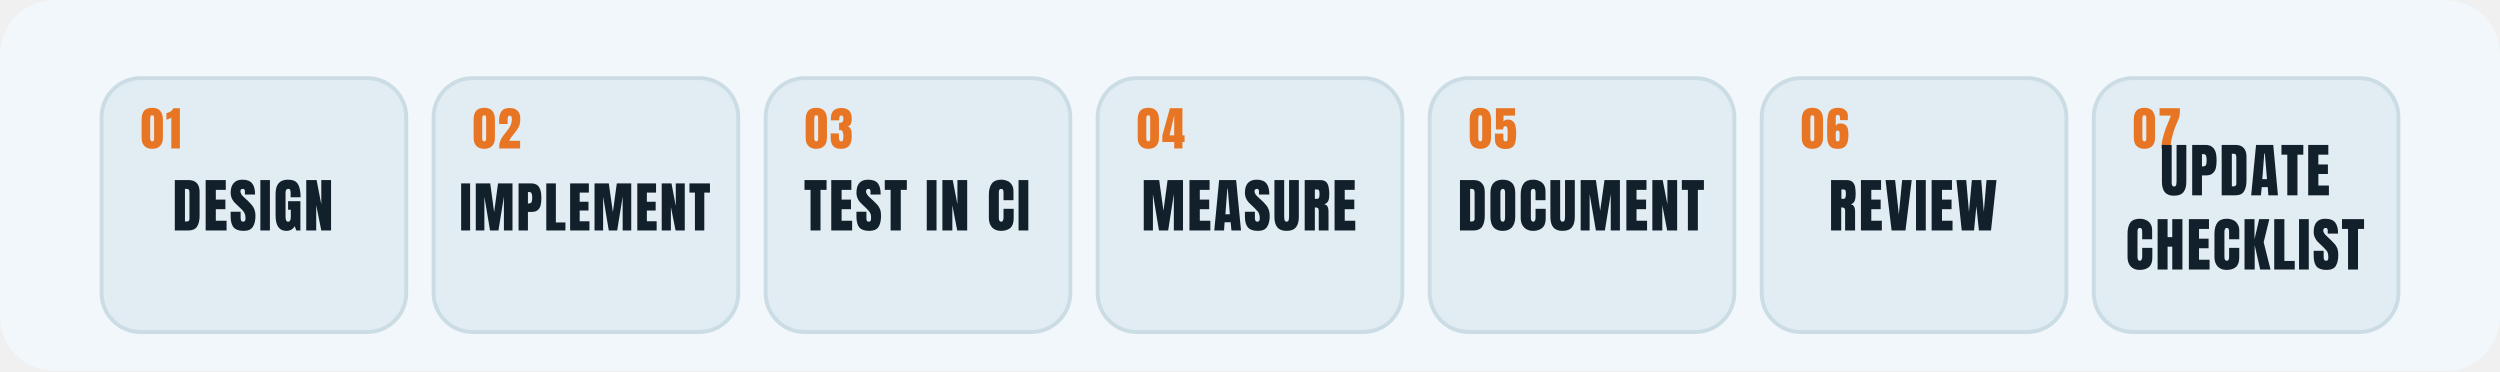
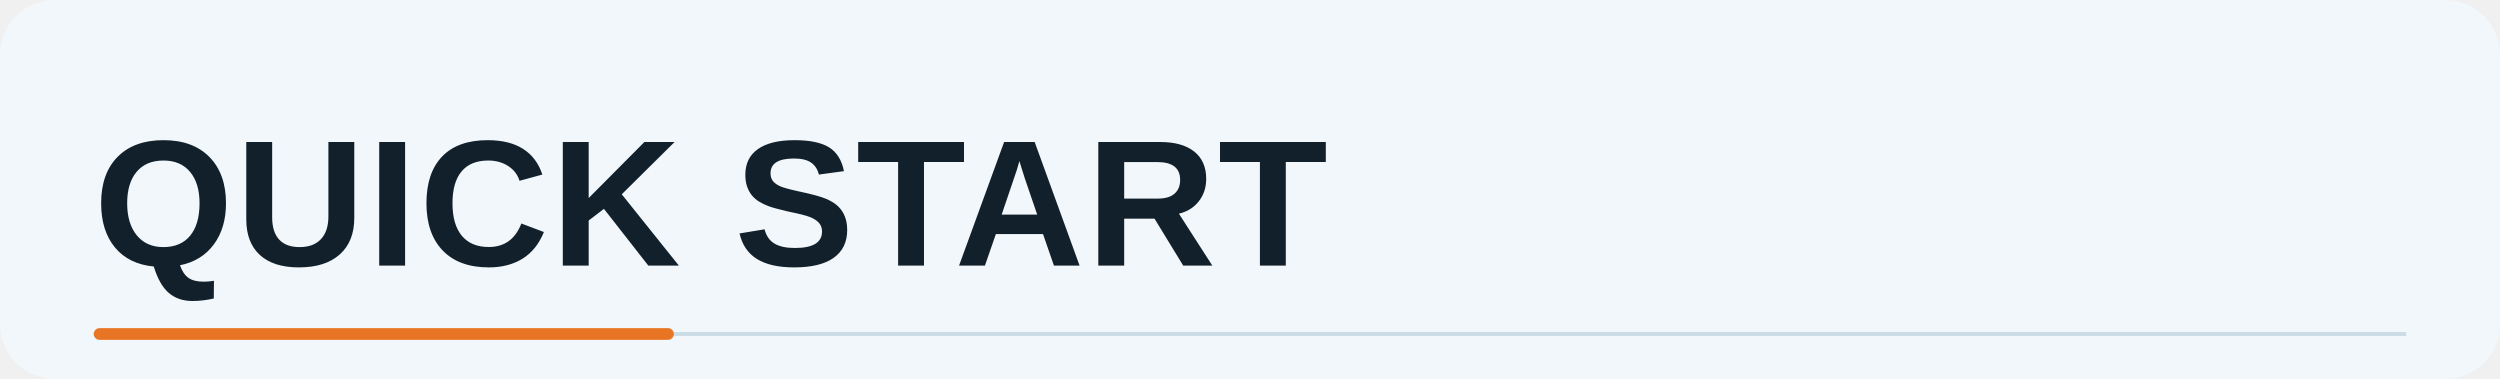
- <svg xmlns="http://www.w3.org/2000/svg" viewBox="0 0 1280 190" width="1280" height="190">
-   <style>.pf{opacity:0;animation:pf 8.4s infinite}@keyframes pf{0%,100%{opacity:0}4%,12%{opacity:1}18%{opacity:0}}@media (prefers-reduced-motion:reduce){*{animation:none!important}}</style>
-   <rect width="1280" height="190" rx="28" fill="#f1f7fa" />
-   <rect x="52" y="40" width="156" height="130" rx="20" fill="#e1edf2" stroke="#cbdce4" stroke-width="2" />
-   <path fill="#e87524" d="M77.9 76.2Q75.3 76.2 73.9 74.7Q72.5 73.3 72.5 70.5V61.2Q72.5 58.3 73.8 56.7Q75.2 55.2 77.9 55.2Q80.7 55.2 82 56.7Q83.4 58.3 83.4 61.2V70.5Q83.4 73.3 82 74.7Q80.6 76.2 77.9 76.2ZM77.9 72.4Q78.4 72.4 78.7 72Q78.9 71.5 78.9 71V60.8Q78.9 60.1 78.8 59.5Q78.6 59 77.9 59Q77.2 59 77.1 59.5Q76.9 60.1 76.9 60.8V71Q76.9 71.5 77.2 72Q77.5 72.4 77.9 72.4ZM87.7 76V60.1Q87.3 60.6 86.5 60.9Q85.8 61.2 85.2 61.2V57.9Q85.8 57.8 86.5 57.5Q87.2 57.2 87.8 56.7Q88.4 56.1 88.8 55.4H92.1V76Z" />
-   <path fill="#12202b" d="M89.5 118V92.2H96.6Q99.4 92.2 100.8 93.8Q102.2 95.3 102.2 98.3V110.4Q102.2 114 100.9 116Q99.6 118 96.4 118ZM94.7 113.4H95.6Q97 113.4 97 112.1V98.8Q97 97.5 96.7 97.1Q96.3 96.7 95.3 96.7H94.7ZM105.3 118V92.2H115.6V97.2H110.5V102.2H115.4V107.1H110.5V113H116V118ZM124.8 118.2Q121.2 118.2 119.7 116.5Q118.1 114.7 118.1 110.9V108.4H123.2V111.6Q123.2 112.5 123.5 113Q123.8 113.5 124.4 113.5Q125.1 113.5 125.4 113.1Q125.7 112.7 125.7 111.7Q125.7 110.5 125.4 109.7Q125.2 108.9 124.6 108.2Q124.1 107.5 123 106.5L120.7 104.3Q118.1 101.9 118.1 98.7Q118.1 95.4 119.7 93.7Q121.2 92 124.1 92Q127.6 92 129.1 93.9Q130.6 95.8 130.6 99.6H125.4V97.8Q125.4 97.3 125.1 97Q124.8 96.7 124.2 96.7Q123.6 96.7 123.3 97.1Q123.1 97.4 123.1 98Q123.1 98.5 123.4 99.1Q123.6 99.8 124.5 100.6L127.5 103.4Q128.4 104.3 129.1 105.2Q129.9 106.2 130.3 107.4Q130.8 108.7 130.8 110.5Q130.8 114.1 129.4 116.2Q128.1 118.2 124.8 118.2ZM133.3 118V92.2H138.2V118ZM146.6 118.2Q141.1 118.2 141.1 110.3V99.2Q141.1 92 147.4 92Q150 92 151.4 93Q152.8 94.1 153.3 96.1Q153.9 98.1 153.9 101H148.8V98.7Q148.8 97.9 148.6 97.3Q148.4 96.7 147.6 96.7Q146.8 96.7 146.5 97.3Q146.2 97.9 146.2 98.6V111.1Q146.2 112.2 146.5 112.8Q146.7 113.5 147.5 113.5Q148.3 113.5 148.6 112.8Q148.9 112.2 148.9 111.1V107.4H147.5V103H153.8V118H151.7L150.9 115.8Q149.5 118.2 146.6 118.2ZM156.8 118V92.2H162.1L164.5 104.6V92.2H169.5V118H164.5L161.9 105.1V118Z" />
-   <rect x="222" y="40" width="156" height="130" rx="20" fill="#e1edf2" stroke="#cbdce4" stroke-width="2" />
-   <path fill="#e87524" d="M247.9 76.2Q245.3 76.2 243.9 74.7Q242.5 73.3 242.5 70.5V61.2Q242.5 58.3 243.8 56.7Q245.2 55.2 247.9 55.2Q250.7 55.2 252 56.7Q253.4 58.3 253.4 61.2V70.5Q253.4 73.3 252 74.7Q250.6 76.2 247.9 76.2ZM247.9 72.4Q248.4 72.4 248.7 72Q248.9 71.5 248.9 71V60.8Q248.9 60.1 248.8 59.5Q248.6 59 247.9 59Q247.2 59 247.1 59.5Q246.9 60.1 246.9 60.8V71Q246.9 71.5 247.2 72Q247.5 72.4 247.9 72.4ZM255.6 76V75Q255.6 73.5 256.1 72.3Q256.5 71 257.3 70Q258 68.9 258.9 67.9Q259.7 66.9 260.4 65.9Q261.1 64.9 261.6 63.7Q262.1 62.4 262.1 60.9Q262.1 60.2 261.8 59.7Q261.6 59.2 261 59.2Q259.9 59.2 259.9 61V63.5H255.6Q255.6 63.2 255.6 62.9Q255.5 62.6 255.5 62.3Q255.5 60 256 58.5Q256.5 56.9 257.7 56.1Q258.9 55.3 261 55.3Q263.6 55.3 265 56.7Q266.4 58.2 266.4 60.8Q266.4 62.7 266 64Q265.5 65.4 264.7 66.5Q263.9 67.6 263 68.7Q262.4 69.5 261.7 70.4Q261.1 71.2 260.7 72.1H266.3V76Z" />
-   <path fill="#12202b" d="M236.1 118V93.9H240.7V118ZM243.6 118V93.9H251L253 108.6L255 93.9H262.4V118H258V100.7L255.2 118H250.9L248 100.7V118ZM265.5 118V93.9H271.9Q273.9 93.9 275.1 94.8Q276.2 95.7 276.7 97.4Q277.2 99 277.2 101.3Q277.2 103.5 276.8 105.1Q276.4 106.7 275.3 107.6Q274.2 108.5 272.2 108.5H270.3V118ZM270.3 104.2H270.5Q271.9 104.2 272.2 103.4Q272.5 102.6 272.5 101.2Q272.5 99.8 272.2 99.1Q271.9 98.3 270.8 98.3H270.3ZM279.7 118V93.9H284.6V113.9H289.5V118ZM291.9 118V93.9H301.5V98.6H296.8V103.3H301.3V107.8H296.8V113.3H301.8V118ZM304.4 118V93.9H311.7L313.8 108.6L315.8 93.9H323.2V118H318.8V100.7L316 118H311.7L308.8 100.7V118ZM326.3 118V93.9H335.9V98.6H331.2V103.3H335.7V107.8H331.2V113.3H336.2V118ZM338.8 118V93.9H343.8L346 105.5V93.9H350.6V118H345.9L343.5 106V118ZM355.8 118V98.6H353V93.9H363.5V98.6H360.6V118Z" />
-   <rect x="392" y="40" width="156" height="130" rx="20" fill="#e1edf2" stroke="#cbdce4" stroke-width="2" />
-   <path fill="#e87524" d="M417.9 76.2Q415.3 76.2 413.9 74.7Q412.5 73.3 412.5 70.5V61.2Q412.5 58.3 413.8 56.7Q415.2 55.2 417.9 55.2Q420.7 55.2 422 56.7Q423.4 58.3 423.4 61.2V70.5Q423.4 73.3 422 74.7Q420.6 76.2 417.9 76.2ZM417.9 72.4Q418.4 72.4 418.7 72Q418.9 71.5 418.9 71V60.8Q418.9 60.1 418.8 59.5Q418.6 59 417.9 59Q417.2 59 417.1 59.5Q416.9 60.1 416.9 60.8V71Q416.9 71.5 417.2 72Q417.5 72.4 417.9 72.4ZM430.5 76.2Q427.8 76.2 426.6 74.8Q425.3 73.4 425.3 70.4V68.3H429.5V70.5Q429.5 71.3 429.8 71.8Q430 72.4 430.7 72.4Q431.4 72.4 431.6 71.8Q431.8 71.2 431.8 69.8V69.3Q431.8 68.2 431.4 67.4Q431.1 66.6 430 66.6Q429.9 66.6 429.8 66.6Q429.7 66.6 429.6 66.6V62.9Q430.7 62.9 431.3 62.5Q431.8 62 431.8 60.9Q431.8 59.1 430.8 59.1Q430.2 59.1 429.9 59.6Q429.7 60.1 429.7 60.9V61.6H425.4Q425.4 61.4 425.4 61.2Q425.4 61 425.4 60.8Q425.4 58 426.7 56.7Q428.1 55.3 430.8 55.3Q436.1 55.3 436.1 60.8Q436.1 62.3 435.7 63.3Q435.3 64.3 434.1 64.7Q435 65.1 435.4 65.8Q435.9 66.5 436 67.4Q436.1 68.4 436.1 69.8Q436.1 72.9 434.8 74.6Q433.5 76.2 430.5 76.2Z" />
-   <path fill="#12202b" d="M415 118V97.2H411.9V92.2H423.2V97.2H420.1V118ZM425.6 118V92.2H435.9V97.2H430.9V102.2H435.7V107.1H430.9V113H436.3V118ZM445.1 118.2Q441.6 118.2 440 116.5Q438.5 114.7 438.5 110.9V108.4H443.6V111.6Q443.6 112.5 443.8 113Q444.1 113.5 444.8 113.5Q445.5 113.5 445.7 113.1Q446 112.7 446 111.7Q446 110.5 445.8 109.7Q445.5 108.9 445 108.2Q444.4 107.5 443.4 106.5L441.1 104.3Q438.5 101.9 438.5 98.7Q438.5 95.4 440 93.7Q441.5 92 444.4 92Q448 92 449.5 93.9Q450.9 95.8 450.9 99.6H445.7V97.8Q445.7 97.3 445.4 97Q445.1 96.7 444.6 96.7Q444 96.7 443.7 97.1Q443.4 97.4 443.4 98Q443.4 98.5 443.7 99.1Q444 99.8 444.8 100.6L447.8 103.4Q448.7 104.3 449.5 105.2Q450.2 106.2 450.7 107.4Q451.1 108.7 451.1 110.5Q451.1 114.1 449.8 116.2Q448.4 118.2 445.1 118.2ZM456 118V97.2H453V92.2H464.3V97.2H461.2V118ZM474.5 118V92.2H479.5V118ZM482.5 118V92.2H487.8L490.2 104.6V92.2H495.2V118H490.1L487.6 105.1V118ZM512.5 118.2Q509.7 118.2 508 116.5Q506.3 114.7 506.3 111.6V99.7Q506.3 96 507.8 94Q509.3 92 512.6 92Q514.4 92 515.9 92.7Q517.3 93.3 518.1 94.7Q518.9 96 518.9 98V102.5H513.8V98.7Q513.8 97.5 513.5 97.1Q513.2 96.7 512.6 96.7Q511.9 96.7 511.6 97.3Q511.4 97.8 511.4 98.6V111.5Q511.4 112.6 511.7 113Q512 113.5 512.6 113.5Q513.3 113.5 513.5 112.9Q513.8 112.4 513.8 111.5V106.9H519V111.8Q519 115.2 517.3 116.7Q515.6 118.2 512.5 118.2ZM521.5 118V92.2H526.5V118Z" />
-   <rect x="562" y="40" width="156" height="130" rx="20" fill="#e1edf2" stroke="#cbdce4" stroke-width="2" />
-   <path fill="#e87524" d="M587.9 76.2Q585.3 76.2 583.9 74.7Q582.5 73.3 582.5 70.5V61.2Q582.5 58.3 583.8 56.7Q585.2 55.2 587.9 55.2Q590.7 55.2 592 56.7Q593.4 58.3 593.4 61.2V70.5Q593.4 73.3 592 74.7Q590.6 76.2 587.9 76.2ZM587.9 72.4Q588.4 72.4 588.7 72Q588.9 71.5 588.9 71V60.8Q588.9 60.1 588.8 59.5Q588.6 59 587.9 59Q587.2 59 587.1 59.5Q586.9 60.1 586.9 60.8V71Q586.9 71.5 587.2 72Q587.5 72.4 587.9 72.4ZM601.2 76V72.7H595.1V69.5L599 55.4H605.4V69.3H606.5V72.7H605.4V76ZM598.8 69.3H601.2V58.9Z" />
-   <path fill="#12202b" d="M585.6 118V92.2H593.5L595.7 107.9L597.8 92.2H605.7V118H601V99.4L598.1 118H593.4L590.3 99.4V118ZM609 118V92.2H619.3V97.2H614.3V102.2H619.1V107.1H614.3V113H619.7V118ZM621.7 118 624.2 92.2H632.9L635.4 118H630.5L630.1 113.8H627L626.7 118ZM627.4 109.7H629.7L628.6 96.6H628.4ZM644.1 118.2Q640.5 118.2 639 116.5Q637.4 114.7 637.4 110.9V108.4H642.5V111.6Q642.5 112.5 642.8 113Q643.1 113.5 643.7 113.5Q644.4 113.5 644.7 113.1Q645 112.7 645 111.7Q645 110.5 644.7 109.7Q644.5 108.9 643.9 108.2Q643.3 107.5 642.3 106.5L640 104.3Q637.4 101.9 637.4 98.7Q637.4 95.4 638.9 93.7Q640.5 92 643.4 92Q646.9 92 648.4 93.9Q649.9 95.8 649.9 99.6H644.6V97.8Q644.6 97.3 644.3 97Q644 96.7 643.5 96.7Q642.9 96.7 642.6 97.1Q642.3 97.4 642.3 98Q642.3 98.5 642.6 99.1Q642.9 99.8 643.8 100.6L646.8 103.4Q647.7 104.3 648.4 105.2Q649.2 106.2 649.6 107.4Q650.1 108.7 650.1 110.5Q650.1 114.1 648.7 116.2Q647.4 118.2 644.1 118.2ZM658.7 118.2Q655.5 118.2 654 116.4Q652.5 114.6 652.5 111.1V92.2H657.5V110.9Q657.5 111.5 657.6 112.1Q657.6 112.7 657.9 113.1Q658.2 113.5 658.7 113.5Q659.3 113.5 659.6 113.1Q659.9 112.7 659.9 112.1Q660 111.5 660 110.9V92.2H665V111.1Q665 114.6 663.5 116.4Q662 118.2 658.7 118.2ZM668 118V92.2H675.9Q677.9 92.2 678.9 93.1Q679.9 94 680.2 95.6Q680.6 97.3 680.6 99.4Q680.6 101.5 680.1 102.8Q679.5 104.1 678 104.6Q679.3 104.8 679.7 105.8Q680.2 106.7 680.2 108.2V118H675.2V107.9Q675.2 106.8 674.7 106.5Q674.2 106.2 673.2 106.2V118ZM673.2 101.8H674.5Q675.6 101.8 675.6 99.4Q675.6 97.9 675.3 97.5Q675.1 97 674.4 97H673.2ZM683.3 118V92.2H693.6V97.2H688.5V102.2H693.4V107.1H688.5V113H693.9V118Z" />
-   <rect x="732" y="40" width="156" height="130" rx="20" fill="#e1edf2" stroke="#cbdce4" stroke-width="2" />
-   <path fill="#e87524" d="M757.9 76.2Q755.3 76.2 753.9 74.7Q752.5 73.3 752.5 70.5V61.2Q752.5 58.3 753.8 56.7Q755.2 55.2 757.9 55.2Q760.7 55.2 762 56.7Q763.4 58.3 763.4 61.2V70.5Q763.4 73.3 762 74.7Q760.6 76.2 757.9 76.2ZM757.9 72.4Q758.4 72.4 758.7 72Q758.9 71.5 758.9 71V60.8Q758.9 60.1 758.8 59.5Q758.6 59 757.9 59Q757.2 59 757.1 59.5Q756.9 60.1 756.9 60.8V71Q756.9 71.5 757.2 72Q757.5 72.4 757.9 72.4ZM770.8 76.3Q768.4 76.3 766.9 75.1Q765.4 73.9 765.4 71.5V68.4H769.7V70.2Q769.7 70.8 769.8 71.3Q769.8 71.8 770.1 72.1Q770.3 72.4 770.8 72.4Q771.5 72.4 771.7 72Q771.9 71.5 771.9 70.8V66.8Q771.9 66.3 771.8 65.8Q771.8 65.3 771.5 65Q771.3 64.6 770.8 64.6Q769.6 64.6 769.6 66.3H765.9V55.4H775.7V59.2H769.8V62.1Q770.1 61.8 770.6 61.5Q771.1 61.2 771.8 61.2Q773.2 61.2 774.1 61.7Q775 62.3 775.5 63.2Q775.9 64.2 776.1 65.5Q776.3 66.7 776.3 68.2Q776.3 70 776.1 71.5Q775.9 73 775.4 74.1Q774.8 75.2 773.7 75.7Q772.6 76.3 770.8 76.3Z" />
-   <path fill="#12202b" d="M747.5 118V92.2H754.6Q757.3 92.2 758.7 93.8Q760.2 95.3 760.2 98.3V110.4Q760.2 114 758.9 116Q757.6 118 754.4 118ZM752.7 113.4H753.5Q755 113.4 755 112.1V98.8Q755 97.5 754.6 97.1Q754.3 96.7 753.2 96.7H752.7ZM769.4 118.2Q766.3 118.2 764.7 116.4Q763.1 114.5 763.1 111V98.7Q763.1 95.4 764.7 93.7Q766.3 92 769.4 92Q772.5 92 774.2 93.7Q775.8 95.4 775.8 98.7V111Q775.8 114.5 774.1 116.4Q772.5 118.2 769.4 118.2ZM769.5 113.5Q770.6 113.5 770.6 111.2V98.6Q770.6 96.7 769.5 96.7Q768.2 96.7 768.2 98.7V111.2Q768.2 112.4 768.5 113Q768.8 113.5 769.5 113.5ZM784.9 118.2Q782.1 118.2 780.4 116.5Q778.6 114.7 778.6 111.6V99.7Q778.6 96 780.1 94Q781.6 92 785 92Q786.8 92 788.2 92.7Q789.7 93.3 790.5 94.7Q791.3 96 791.3 98V102.5H786.2V98.7Q786.2 97.5 785.9 97.1Q785.6 96.7 785 96.7Q784.3 96.7 784 97.3Q783.8 97.8 783.8 98.6V111.5Q783.8 112.6 784.1 113Q784.4 113.5 785 113.5Q785.6 113.5 785.9 112.9Q786.2 112.4 786.2 111.5V106.9H791.4V111.8Q791.4 115.2 789.6 116.7Q787.9 118.2 784.9 118.2ZM800 118.2Q796.8 118.2 795.3 116.4Q793.8 114.6 793.8 111.1V92.2H798.8V110.9Q798.8 111.5 798.8 112.1Q798.9 112.7 799.2 113.1Q799.4 113.5 800 113.5Q800.6 113.5 800.9 113.1Q801.2 112.7 801.2 112.1Q801.3 111.5 801.3 110.9V92.2H806.3V111.1Q806.3 114.6 804.8 116.4Q803.3 118.2 800 118.2ZM809.3 118V92.2H817.1L819.3 107.9L821.5 92.2H829.4V118H824.7V99.4L821.7 118H817.1L813.9 99.4V118ZM832.7 118V92.2H843V97.2H837.9V102.2H842.8V107.1H837.9V113H843.3V118ZM846 118V92.2H851.3L853.7 104.6V92.2H858.7V118H853.6L851.1 105.1V118ZM864.2 118V97.2H861.1V92.2H872.4V97.2H869.3V118Z" />
-   <rect x="902" y="40" width="156" height="130" rx="20" fill="#e1edf2" stroke="#cbdce4" stroke-width="2" />
-   <path fill="#e87524" d="M927.9 76.2Q925.3 76.2 923.9 74.7Q922.5 73.3 922.5 70.5V61.2Q922.5 58.3 923.8 56.7Q925.2 55.2 927.9 55.2Q930.7 55.2 932 56.7Q933.4 58.3 933.4 61.2V70.5Q933.4 73.3 932 74.7Q930.6 76.2 927.9 76.2ZM927.9 72.4Q928.4 72.4 928.7 72Q928.9 71.5 928.9 71V60.8Q928.9 60.1 928.8 59.5Q928.6 59 927.9 59Q927.2 59 927.1 59.5Q926.9 60.1 926.9 60.8V71Q926.9 71.5 927.2 72Q927.5 72.4 927.9 72.4ZM941.1 76.2Q938.9 76.2 937.7 75.5Q936.5 74.7 936 73.2Q935.5 71.8 935.5 69.6V64Q935.5 61.8 935.7 60.2Q935.9 58.6 936.4 57.4Q937 56.3 938.1 55.8Q939.3 55.2 941.2 55.2Q942.5 55.2 943.6 55.6Q944.7 56.1 945.4 57Q946.1 57.9 946.1 59.2V61.5H942.1V61Q942.1 60.5 942.1 60Q942 59.5 941.8 59.1Q941.6 58.8 941.1 58.8Q940.4 58.8 940.1 59.2Q939.9 59.6 939.9 60.3V64.4Q940.2 63.9 940.8 63.5Q941.3 63.2 942.2 63.2Q943.9 63.2 944.8 63.9Q945.7 64.6 946.1 65.9Q946.4 67.3 946.4 69.3Q946.4 71.4 945.9 72.9Q945.4 74.5 944.3 75.3Q943.1 76.2 941.1 76.2ZM940.9 72.4Q941.6 72.4 941.8 71.8Q941.9 71.2 941.9 70.2V68.5Q941.9 66.8 941 66.8Q939.9 66.8 939.9 68.3V70.9Q939.9 72.4 940.9 72.4Z" />
-   <path fill="#12202b" d="M937.5 118V92.2H945.4Q947.4 92.2 948.4 93.1Q949.4 94 949.8 95.6Q950.1 97.3 950.1 99.4Q950.1 101.5 949.6 102.8Q949.1 104.1 947.6 104.6Q948.8 104.8 949.3 105.8Q949.8 106.7 949.8 108.2V118H944.7V107.9Q944.7 106.8 944.2 106.5Q943.8 106.2 942.7 106.2V118ZM942.8 101.8H944Q945.1 101.8 945.1 99.4Q945.1 97.9 944.9 97.5Q944.6 97 944 97H942.8ZM952.8 118V92.2H963.1V97.2H958.1V102.2H962.9V107.1H958.1V113H963.5V118ZM968.5 118 965.4 92.2H970.3L972.2 109.8L973.9 92.2H978.8L975.6 118ZM981 118V92.2H986V118ZM989 118V92.2H999.4V97.2H994.3V102.2H999.2V107.1H994.3V113H999.7V118ZM1004.4 118 1001.7 92.2H1006.7L1008.1 108.5L1009.6 92.2H1014.4L1015.7 108.5L1017.1 92.2H1022.2L1019.4 118H1013.2L1011.9 105.6L1010.7 118Z" />
-   <rect x="1072" y="40" width="156" height="130" rx="20" fill="#e1edf2" stroke="#cbdce4" stroke-width="2" />
-   <path fill="#e87524" d="M1097.9 76.2Q1095.3 76.2 1093.9 74.7Q1092.5 73.3 1092.5 70.5V61.2Q1092.5 58.3 1093.8 56.7Q1095.2 55.2 1097.9 55.2Q1100.7 55.2 1102 56.7Q1103.4 58.3 1103.4 61.2V70.5Q1103.4 73.3 1102 74.7Q1100.6 76.2 1097.9 76.2ZM1097.9 72.4Q1098.4 72.4 1098.7 72Q1098.9 71.5 1098.9 71V60.8Q1098.9 60.1 1098.8 59.5Q1098.6 59 1097.9 59Q1097.2 59 1097.1 59.5Q1096.9 60.1 1096.9 60.8V71Q1096.9 71.5 1097.2 72Q1097.5 72.4 1097.9 72.4ZM1106.6 76Q1106.7 73.1 1107.4 70.6Q1108 68.1 1108.8 65.9Q1109.6 63.8 1110.4 62L1111.5 59.2H1105.7V55.4H1116.1V57.6Q1116.1 58.9 1115.7 60.1Q1115.3 61.4 1114.6 62.9Q1113.1 66.2 1112.3 69.5Q1111.4 72.8 1111.2 76Z" />
-   <path fill="#12202b" d="M1113.1 100.2Q1109.9 100.2 1108.4 98.4Q1106.9 96.6 1106.9 93.1V74.2H1111.9V92.9Q1111.9 93.5 1111.9 94.1Q1112 94.7 1112.3 95.1Q1112.5 95.5 1113.1 95.5Q1113.7 95.5 1114 95.1Q1114.3 94.7 1114.3 94.1Q1114.4 93.5 1114.4 92.9V74.2H1119.4V93.1Q1119.4 96.6 1117.9 98.4Q1116.4 100.2 1113.1 100.2ZM1122.4 100V74.2H1129.2Q1131.3 74.2 1132.6 75.2Q1133.8 76.1 1134.4 77.9Q1134.9 79.6 1134.9 82.1Q1134.9 84.4 1134.5 86.1Q1134 87.9 1132.8 88.8Q1131.7 89.8 1129.5 89.8H1127.4V100ZM1127.4 85.2H1127.7Q1129.2 85.2 1129.5 84.4Q1129.8 83.5 1129.8 82Q1129.8 80.5 1129.5 79.7Q1129.2 78.9 1128 78.9H1127.4ZM1137.5 100V74.2H1144.6Q1147.4 74.2 1148.8 75.8Q1150.2 77.3 1150.2 80.3V92.4Q1150.2 96 1148.9 98Q1147.7 100 1144.5 100ZM1142.7 95.4H1143.6Q1145 95.4 1145 94.1V80.8Q1145 79.5 1144.7 79.1Q1144.4 78.7 1143.3 78.7H1142.7ZM1152.6 100 1155.1 74.2H1163.9L1166.3 100H1161.4L1161.1 95.8H1158L1157.6 100ZM1158.3 91.7H1160.7L1159.6 78.6H1159.3ZM1171.1 100V79.2H1168.1V74.2H1179.3V79.2H1176.3V100ZM1181.8 100V74.2H1192.1V79.2H1187V84.2H1191.9V89.1H1187V95H1192.4V100Z" />
-   <path fill="#12202b" d="M1095.5 138.2Q1092.7 138.2 1091 136.5Q1089.3 134.7 1089.3 131.6V119.7Q1089.3 116 1090.7 114Q1092.2 112 1095.6 112Q1097.4 112 1098.8 112.7Q1100.3 113.3 1101.1 114.7Q1101.9 116 1101.9 118V122.5H1096.8V118.7Q1096.8 117.5 1096.5 117.1Q1096.2 116.7 1095.6 116.7Q1094.9 116.7 1094.6 117.3Q1094.4 117.8 1094.4 118.6V131.5Q1094.4 132.6 1094.7 133Q1095 133.5 1095.6 133.5Q1096.2 133.5 1096.5 132.9Q1096.8 132.4 1096.8 131.5V126.9H1102V131.8Q1102 135.2 1100.3 136.7Q1098.5 138.2 1095.5 138.2ZM1104.7 138V112.2H1109.8V121.4H1112.2V112.2H1117.4V138H1112.2V126.3H1109.8V138ZM1120.7 138V112.2H1131V117.2H1125.9V122.2H1130.8V127.1H1125.9V133H1131.3V138ZM1140 138.2Q1137.2 138.2 1135.5 136.5Q1133.8 134.7 1133.8 131.6V119.7Q1133.8 116 1135.3 114Q1136.8 112 1140.1 112Q1142 112 1143.4 112.7Q1144.8 113.3 1145.6 114.7Q1146.5 116 1146.5 118V122.5H1141.3V118.7Q1141.3 117.5 1141 117.1Q1140.7 116.7 1140.1 116.7Q1139.4 116.7 1139.2 117.3Q1138.9 117.8 1138.9 118.6V131.5Q1138.9 132.6 1139.2 133Q1139.5 133.5 1140.1 133.5Q1140.8 133.5 1141.1 132.9Q1141.3 132.4 1141.3 131.5V126.9H1146.5V131.8Q1146.5 135.2 1144.8 136.7Q1143.1 138.2 1140 138.2ZM1149.2 138V112.2H1154.3V122.5L1156.7 112.2H1161.9L1159 124L1162.5 138H1157.2L1154.4 125.5V138ZM1164.4 138V112.2H1169.6V133.6H1174.9V138ZM1177.1 138V112.2H1182.1V138ZM1191.2 138.2Q1187.7 138.2 1186.1 136.5Q1184.6 134.7 1184.6 130.9V128.4H1189.7V131.6Q1189.7 132.5 1190 133Q1190.2 133.5 1190.9 133.5Q1191.6 133.5 1191.9 133.1Q1192.1 132.7 1192.1 131.7Q1192.1 130.5 1191.9 129.7Q1191.7 128.9 1191.1 128.2Q1190.5 127.5 1189.5 126.5L1187.2 124.3Q1184.6 121.9 1184.6 118.7Q1184.6 115.4 1186.1 113.7Q1187.6 112 1190.5 112Q1194.1 112 1195.6 113.9Q1197.1 115.8 1197.1 119.6H1191.8V117.8Q1191.8 117.3 1191.5 117Q1191.2 116.7 1190.7 116.7Q1190.1 116.7 1189.8 117.1Q1189.5 117.4 1189.5 118Q1189.5 118.5 1189.8 119.1Q1190.1 119.8 1191 120.6L1193.9 123.4Q1194.8 124.3 1195.6 125.2Q1196.3 126.2 1196.8 127.4Q1197.2 128.7 1197.2 130.5Q1197.2 134.1 1195.9 136.2Q1194.6 138.2 1191.2 138.2ZM1202.2 138V117.2H1199.1V112.2H1210.4V117.2H1207.3V138Z" />
-   <g class="pf" style="animation-delay:0.0s">
-     <rect x="52" y="40" width="156" height="130" rx="20" fill="#e87524" />
-     <path fill="#ffffff" d="M77.9 76.2Q75.3 76.2 73.9 74.7Q72.5 73.3 72.5 70.5V61.2Q72.5 58.3 73.8 56.7Q75.2 55.2 77.9 55.2Q80.7 55.2 82 56.7Q83.4 58.3 83.4 61.2V70.5Q83.4 73.3 82 74.7Q80.6 76.2 77.9 76.2ZM77.9 72.4Q78.4 72.4 78.7 72Q78.9 71.5 78.9 71V60.8Q78.9 60.1 78.8 59.5Q78.6 59 77.9 59Q77.2 59 77.1 59.5Q76.9 60.1 76.9 60.8V71Q76.9 71.5 77.2 72Q77.5 72.4 77.9 72.4ZM87.7 76V60.1Q87.3 60.6 86.5 60.9Q85.8 61.2 85.2 61.2V57.9Q85.8 57.8 86.5 57.5Q87.2 57.2 87.8 56.7Q88.4 56.1 88.8 55.4H92.1V76Z" />
-     <path fill="#ffffff" d="M89.5 118V92.2H96.6Q99.4 92.2 100.8 93.8Q102.2 95.3 102.2 98.3V110.4Q102.2 114 100.9 116Q99.6 118 96.4 118ZM94.7 113.4H95.6Q97 113.4 97 112.1V98.8Q97 97.5 96.7 97.1Q96.3 96.7 95.3 96.7H94.7ZM105.3 118V92.2H115.6V97.2H110.5V102.2H115.4V107.1H110.5V113H116V118ZM124.8 118.2Q121.2 118.2 119.7 116.5Q118.1 114.7 118.1 110.9V108.4H123.2V111.6Q123.2 112.5 123.5 113Q123.8 113.5 124.4 113.5Q125.1 113.5 125.4 113.1Q125.7 112.7 125.7 111.7Q125.7 110.5 125.4 109.7Q125.2 108.9 124.6 108.2Q124.1 107.5 123 106.5L120.7 104.3Q118.1 101.9 118.1 98.7Q118.1 95.4 119.7 93.7Q121.2 92 124.1 92Q127.6 92 129.1 93.9Q130.6 95.8 130.6 99.6H125.4V97.8Q125.4 97.3 125.1 97Q124.8 96.7 124.2 96.7Q123.6 96.7 123.3 97.1Q123.1 97.4 123.1 98Q123.1 98.5 123.4 99.1Q123.6 99.8 124.5 100.6L127.5 103.4Q128.4 104.3 129.1 105.2Q129.9 106.2 130.3 107.4Q130.8 108.7 130.8 110.5Q130.8 114.1 129.4 116.2Q128.1 118.2 124.8 118.2ZM133.3 118V92.2H138.2V118ZM146.6 118.2Q141.1 118.2 141.1 110.3V99.2Q141.1 92 147.4 92Q150 92 151.4 93Q152.8 94.1 153.3 96.1Q153.9 98.1 153.9 101H148.8V98.7Q148.8 97.9 148.6 97.3Q148.4 96.7 147.6 96.7Q146.8 96.7 146.5 97.3Q146.2 97.9 146.2 98.6V111.1Q146.2 112.2 146.5 112.8Q146.7 113.5 147.5 113.5Q148.3 113.5 148.6 112.8Q148.9 112.2 148.9 111.1V107.4H147.5V103H153.8V118H151.7L150.9 115.8Q149.5 118.2 146.6 118.2ZM156.8 118V92.2H162.1L164.5 104.6V92.2H169.5V118H164.5L161.9 105.1V118Z" />
-   </g>
-   <g class="pf" style="animation-delay:1.2s">
-     <rect x="222" y="40" width="156" height="130" rx="20" fill="#e87524" />
-     <path fill="#ffffff" d="M247.9 76.2Q245.3 76.2 243.9 74.7Q242.5 73.3 242.5 70.5V61.2Q242.5 58.3 243.8 56.7Q245.2 55.2 247.9 55.2Q250.7 55.2 252 56.7Q253.4 58.3 253.4 61.2V70.5Q253.4 73.3 252 74.7Q250.6 76.2 247.9 76.2ZM247.9 72.4Q248.4 72.4 248.7 72Q248.9 71.5 248.9 71V60.8Q248.9 60.1 248.8 59.5Q248.6 59 247.9 59Q247.2 59 247.1 59.5Q246.9 60.1 246.9 60.8V71Q246.9 71.5 247.2 72Q247.5 72.4 247.9 72.4ZM255.6 76V75Q255.6 73.5 256.1 72.3Q256.5 71 257.3 70Q258 68.9 258.9 67.9Q259.7 66.9 260.4 65.9Q261.1 64.9 261.6 63.7Q262.1 62.4 262.1 60.9Q262.1 60.2 261.8 59.7Q261.6 59.2 261 59.2Q259.9 59.2 259.9 61V63.5H255.6Q255.6 63.2 255.6 62.9Q255.5 62.6 255.5 62.3Q255.5 60 256 58.5Q256.5 56.9 257.7 56.1Q258.9 55.3 261 55.3Q263.6 55.3 265 56.7Q266.4 58.2 266.4 60.8Q266.4 62.7 266 64Q265.5 65.4 264.7 66.5Q263.9 67.6 263 68.7Q262.4 69.5 261.7 70.4Q261.1 71.2 260.7 72.1H266.3V76Z" />
-     <path fill="#ffffff" d="M236.1 118V93.9H240.7V118ZM243.6 118V93.9H251L253 108.6L255 93.9H262.4V118H258V100.7L255.2 118H250.9L248 100.7V118ZM265.5 118V93.9H271.9Q273.9 93.9 275.1 94.8Q276.2 95.7 276.7 97.4Q277.2 99 277.2 101.3Q277.2 103.5 276.8 105.1Q276.4 106.7 275.3 107.6Q274.2 108.5 272.2 108.5H270.3V118ZM270.3 104.2H270.5Q271.9 104.2 272.2 103.4Q272.5 102.6 272.5 101.2Q272.5 99.8 272.2 99.1Q271.9 98.3 270.8 98.3H270.3ZM279.7 118V93.9H284.6V113.9H289.5V118ZM291.9 118V93.9H301.5V98.6H296.8V103.3H301.3V107.8H296.8V113.3H301.8V118ZM304.4 118V93.9H311.7L313.8 108.6L315.8 93.9H323.2V118H318.8V100.7L316 118H311.7L308.8 100.7V118ZM326.3 118V93.9H335.9V98.6H331.2V103.3H335.7V107.8H331.2V113.3H336.2V118ZM338.8 118V93.9H343.8L346 105.5V93.9H350.6V118H345.9L343.5 106V118ZM355.8 118V98.6H353V93.9H363.5V98.6H360.6V118Z" />
-   </g>
-   <g class="pf" style="animation-delay:2.4s">
-     <rect x="392" y="40" width="156" height="130" rx="20" fill="#e87524" />
-     <path fill="#ffffff" d="M417.9 76.2Q415.3 76.2 413.9 74.7Q412.5 73.3 412.5 70.5V61.2Q412.5 58.3 413.8 56.7Q415.2 55.2 417.9 55.2Q420.7 55.2 422 56.7Q423.4 58.3 423.4 61.2V70.5Q423.4 73.3 422 74.7Q420.6 76.2 417.9 76.2ZM417.9 72.4Q418.4 72.4 418.7 72Q418.9 71.5 418.9 71V60.8Q418.9 60.1 418.8 59.5Q418.6 59 417.9 59Q417.2 59 417.1 59.5Q416.9 60.1 416.9 60.8V71Q416.9 71.5 417.2 72Q417.5 72.4 417.9 72.4ZM430.5 76.2Q427.8 76.2 426.6 74.8Q425.3 73.4 425.3 70.4V68.3H429.5V70.5Q429.5 71.3 429.8 71.8Q430 72.4 430.7 72.4Q431.4 72.4 431.6 71.8Q431.8 71.2 431.8 69.8V69.3Q431.8 68.2 431.4 67.4Q431.1 66.6 430 66.6Q429.9 66.6 429.8 66.6Q429.7 66.6 429.6 66.6V62.9Q430.7 62.9 431.3 62.5Q431.8 62 431.8 60.9Q431.8 59.1 430.8 59.1Q430.2 59.1 429.9 59.6Q429.7 60.1 429.7 60.9V61.6H425.4Q425.4 61.4 425.4 61.2Q425.4 61 425.4 60.8Q425.4 58 426.7 56.7Q428.1 55.3 430.8 55.3Q436.1 55.3 436.1 60.8Q436.1 62.3 435.7 63.3Q435.3 64.3 434.1 64.7Q435 65.1 435.4 65.8Q435.9 66.5 436 67.4Q436.1 68.4 436.1 69.8Q436.1 72.9 434.8 74.6Q433.5 76.2 430.5 76.2Z" />
-     <path fill="#ffffff" d="M415 118V97.2H411.9V92.2H423.2V97.2H420.1V118ZM425.6 118V92.2H435.9V97.2H430.9V102.2H435.7V107.1H430.9V113H436.3V118ZM445.1 118.2Q441.6 118.2 440 116.5Q438.5 114.7 438.5 110.9V108.4H443.6V111.6Q443.6 112.5 443.8 113Q444.1 113.5 444.8 113.5Q445.5 113.5 445.7 113.1Q446 112.7 446 111.7Q446 110.5 445.8 109.7Q445.5 108.9 445 108.2Q444.4 107.5 443.4 106.5L441.1 104.3Q438.5 101.9 438.5 98.7Q438.5 95.4 440 93.7Q441.5 92 444.4 92Q448 92 449.5 93.9Q450.9 95.8 450.9 99.6H445.7V97.8Q445.7 97.3 445.4 97Q445.1 96.7 444.6 96.7Q444 96.7 443.7 97.1Q443.4 97.4 443.4 98Q443.4 98.5 443.7 99.1Q444 99.8 444.8 100.6L447.8 103.4Q448.7 104.3 449.5 105.2Q450.2 106.2 450.7 107.4Q451.1 108.7 451.1 110.5Q451.1 114.1 449.8 116.2Q448.4 118.2 445.1 118.2ZM456 118V97.2H453V92.2H464.3V97.2H461.2V118ZM474.5 118V92.2H479.5V118ZM482.5 118V92.2H487.8L490.2 104.6V92.2H495.2V118H490.1L487.6 105.1V118ZM512.5 118.2Q509.7 118.2 508 116.5Q506.3 114.7 506.3 111.6V99.7Q506.3 96 507.8 94Q509.3 92 512.6 92Q514.4 92 515.9 92.7Q517.3 93.3 518.1 94.7Q518.9 96 518.9 98V102.5H513.8V98.7Q513.8 97.5 513.5 97.1Q513.2 96.7 512.6 96.7Q511.9 96.7 511.6 97.3Q511.4 97.8 511.4 98.6V111.5Q511.4 112.6 511.7 113Q512 113.5 512.6 113.5Q513.3 113.5 513.5 112.9Q513.8 112.4 513.8 111.5V106.9H519V111.8Q519 115.2 517.3 116.7Q515.6 118.2 512.5 118.2ZM521.5 118V92.2H526.5V118Z" />
-   </g>
-   <g class="pf" style="animation-delay:3.6s">
-     <rect x="562" y="40" width="156" height="130" rx="20" fill="#e87524" />
-     <path fill="#ffffff" d="M587.9 76.2Q585.3 76.2 583.9 74.7Q582.5 73.3 582.5 70.5V61.2Q582.5 58.3 583.8 56.7Q585.2 55.2 587.9 55.2Q590.7 55.2 592 56.7Q593.4 58.3 593.4 61.2V70.5Q593.4 73.3 592 74.7Q590.6 76.2 587.9 76.2ZM587.9 72.4Q588.4 72.4 588.7 72Q588.9 71.5 588.9 71V60.8Q588.9 60.1 588.8 59.5Q588.6 59 587.9 59Q587.2 59 587.1 59.5Q586.9 60.1 586.9 60.8V71Q586.9 71.5 587.2 72Q587.5 72.4 587.9 72.4ZM601.2 76V72.7H595.1V69.5L599 55.4H605.4V69.3H606.5V72.7H605.4V76ZM598.8 69.3H601.2V58.9Z" />
-     <path fill="#ffffff" d="M585.6 118V92.2H593.5L595.7 107.9L597.8 92.2H605.7V118H601V99.4L598.1 118H593.4L590.3 99.4V118ZM609 118V92.2H619.3V97.2H614.3V102.2H619.1V107.1H614.3V113H619.7V118ZM621.7 118 624.2 92.2H632.9L635.4 118H630.5L630.1 113.8H627L626.7 118ZM627.4 109.7H629.7L628.6 96.6H628.4ZM644.1 118.2Q640.5 118.2 639 116.5Q637.4 114.7 637.4 110.9V108.4H642.5V111.6Q642.5 112.5 642.8 113Q643.1 113.5 643.7 113.5Q644.4 113.5 644.7 113.1Q645 112.7 645 111.7Q645 110.5 644.7 109.7Q644.5 108.9 643.9 108.2Q643.3 107.5 642.3 106.5L640 104.3Q637.4 101.9 637.4 98.7Q637.4 95.4 638.9 93.7Q640.5 92 643.4 92Q646.9 92 648.4 93.9Q649.9 95.8 649.9 99.6H644.6V97.8Q644.6 97.3 644.3 97Q644 96.7 643.5 96.7Q642.9 96.7 642.6 97.1Q642.3 97.4 642.3 98Q642.3 98.5 642.6 99.1Q642.9 99.8 643.8 100.6L646.8 103.4Q647.7 104.3 648.4 105.2Q649.2 106.2 649.6 107.4Q650.1 108.7 650.1 110.5Q650.1 114.1 648.7 116.2Q647.4 118.2 644.1 118.2ZM658.7 118.2Q655.5 118.2 654 116.4Q652.5 114.6 652.5 111.1V92.2H657.5V110.9Q657.5 111.5 657.6 112.1Q657.6 112.7 657.9 113.1Q658.2 113.5 658.7 113.5Q659.3 113.5 659.6 113.1Q659.9 112.7 659.9 112.1Q660 111.5 660 110.9V92.2H665V111.1Q665 114.6 663.5 116.4Q662 118.2 658.7 118.2ZM668 118V92.2H675.9Q677.9 92.2 678.9 93.1Q679.9 94 680.2 95.6Q680.6 97.3 680.6 99.4Q680.6 101.5 680.1 102.8Q679.5 104.1 678 104.6Q679.3 104.8 679.7 105.8Q680.2 106.7 680.2 108.2V118H675.2V107.9Q675.2 106.8 674.7 106.5Q674.2 106.2 673.2 106.2V118ZM673.2 101.8H674.5Q675.6 101.8 675.6 99.4Q675.6 97.9 675.3 97.5Q675.1 97 674.4 97H673.2ZM683.3 118V92.2H693.6V97.2H688.5V102.2H693.4V107.1H688.5V113H693.9V118Z" />
-   </g>
-   <g class="pf" style="animation-delay:4.8s">
-     <rect x="732" y="40" width="156" height="130" rx="20" fill="#e87524" />
-     <path fill="#ffffff" d="M757.9 76.2Q755.3 76.2 753.9 74.7Q752.5 73.3 752.5 70.5V61.2Q752.5 58.3 753.8 56.7Q755.2 55.2 757.9 55.2Q760.7 55.2 762 56.7Q763.4 58.3 763.4 61.2V70.5Q763.4 73.3 762 74.7Q760.6 76.2 757.9 76.2ZM757.9 72.4Q758.4 72.4 758.7 72Q758.9 71.5 758.9 71V60.8Q758.9 60.1 758.8 59.5Q758.6 59 757.9 59Q757.2 59 757.1 59.5Q756.9 60.1 756.9 60.8V71Q756.9 71.5 757.2 72Q757.5 72.4 757.9 72.4ZM770.8 76.3Q768.4 76.3 766.9 75.1Q765.4 73.9 765.4 71.5V68.4H769.7V70.2Q769.7 70.8 769.8 71.3Q769.8 71.8 770.1 72.1Q770.3 72.4 770.8 72.4Q771.5 72.4 771.7 72Q771.9 71.5 771.9 70.8V66.8Q771.9 66.3 771.8 65.8Q771.8 65.3 771.5 65Q771.3 64.6 770.8 64.6Q769.6 64.6 769.6 66.3H765.9V55.4H775.7V59.2H769.8V62.1Q770.1 61.8 770.6 61.5Q771.1 61.2 771.8 61.2Q773.2 61.2 774.1 61.7Q775 62.3 775.5 63.2Q775.9 64.2 776.1 65.5Q776.3 66.7 776.3 68.2Q776.3 70 776.1 71.5Q775.9 73 775.4 74.1Q774.8 75.2 773.7 75.7Q772.6 76.3 770.8 76.3Z" />
-     <path fill="#ffffff" d="M747.5 118V92.2H754.6Q757.3 92.2 758.7 93.8Q760.2 95.3 760.2 98.3V110.4Q760.2 114 758.9 116Q757.6 118 754.4 118ZM752.7 113.4H753.5Q755 113.4 755 112.1V98.8Q755 97.5 754.6 97.1Q754.3 96.7 753.2 96.7H752.7ZM769.4 118.2Q766.3 118.2 764.7 116.4Q763.1 114.5 763.1 111V98.7Q763.1 95.4 764.7 93.7Q766.3 92 769.4 92Q772.5 92 774.2 93.7Q775.8 95.4 775.8 98.7V111Q775.8 114.5 774.1 116.4Q772.5 118.2 769.4 118.2ZM769.5 113.5Q770.6 113.5 770.6 111.2V98.6Q770.6 96.7 769.5 96.7Q768.2 96.7 768.2 98.7V111.2Q768.2 112.4 768.5 113Q768.8 113.5 769.5 113.5ZM784.9 118.2Q782.1 118.2 780.4 116.5Q778.6 114.7 778.6 111.6V99.7Q778.6 96 780.1 94Q781.6 92 785 92Q786.8 92 788.2 92.7Q789.7 93.3 790.5 94.7Q791.3 96 791.3 98V102.5H786.2V98.7Q786.2 97.5 785.9 97.1Q785.6 96.7 785 96.7Q784.3 96.7 784 97.3Q783.8 97.8 783.8 98.6V111.5Q783.8 112.6 784.1 113Q784.4 113.5 785 113.5Q785.6 113.5 785.9 112.9Q786.2 112.4 786.2 111.5V106.9H791.4V111.8Q791.4 115.2 789.6 116.7Q787.9 118.2 784.9 118.2ZM800 118.2Q796.8 118.2 795.3 116.4Q793.8 114.6 793.8 111.1V92.2H798.8V110.9Q798.8 111.5 798.8 112.1Q798.9 112.7 799.2 113.1Q799.4 113.5 800 113.5Q800.6 113.5 800.9 113.1Q801.2 112.7 801.2 112.1Q801.3 111.5 801.3 110.9V92.2H806.3V111.1Q806.3 114.6 804.8 116.4Q803.3 118.2 800 118.2ZM809.3 118V92.2H817.1L819.3 107.9L821.5 92.2H829.4V118H824.7V99.4L821.7 118H817.1L813.9 99.4V118ZM832.7 118V92.2H843V97.2H837.9V102.2H842.8V107.1H837.9V113H843.3V118ZM846 118V92.2H851.3L853.7 104.6V92.2H858.7V118H853.6L851.1 105.1V118ZM864.2 118V97.2H861.1V92.2H872.4V97.2H869.3V118Z" />
-   </g>
-   <g class="pf" style="animation-delay:6.0s">
-     <rect x="902" y="40" width="156" height="130" rx="20" fill="#e87524" />
-     <path fill="#ffffff" d="M927.9 76.2Q925.3 76.2 923.9 74.7Q922.5 73.3 922.5 70.5V61.2Q922.5 58.3 923.8 56.7Q925.2 55.2 927.9 55.2Q930.7 55.2 932 56.7Q933.4 58.3 933.4 61.2V70.5Q933.4 73.3 932 74.7Q930.6 76.2 927.9 76.2ZM927.9 72.4Q928.4 72.4 928.7 72Q928.9 71.5 928.9 71V60.8Q928.9 60.1 928.8 59.5Q928.6 59 927.9 59Q927.2 59 927.1 59.5Q926.9 60.1 926.9 60.8V71Q926.9 71.5 927.2 72Q927.5 72.4 927.9 72.4ZM941.1 76.2Q938.9 76.2 937.7 75.5Q936.5 74.7 936 73.2Q935.5 71.8 935.5 69.6V64Q935.5 61.8 935.7 60.2Q935.9 58.6 936.4 57.4Q937 56.3 938.1 55.8Q939.3 55.2 941.2 55.2Q942.5 55.2 943.6 55.6Q944.7 56.1 945.4 57Q946.1 57.9 946.1 59.2V61.5H942.1V61Q942.1 60.5 942.1 60Q942 59.5 941.8 59.1Q941.6 58.8 941.1 58.8Q940.4 58.8 940.1 59.2Q939.9 59.6 939.9 60.3V64.4Q940.2 63.9 940.8 63.5Q941.3 63.2 942.2 63.2Q943.9 63.2 944.8 63.9Q945.7 64.6 946.1 65.9Q946.4 67.3 946.4 69.3Q946.4 71.4 945.9 72.9Q945.4 74.5 944.3 75.3Q943.1 76.2 941.1 76.2ZM940.9 72.4Q941.6 72.4 941.8 71.8Q941.9 71.2 941.9 70.2V68.5Q941.9 66.8 941 66.8Q939.9 66.8 939.9 68.3V70.9Q939.9 72.4 940.9 72.4Z" />
-     <path fill="#ffffff" d="M937.5 118V92.2H945.4Q947.4 92.2 948.4 93.1Q949.4 94 949.8 95.6Q950.1 97.3 950.1 99.4Q950.1 101.5 949.6 102.8Q949.1 104.1 947.6 104.6Q948.8 104.8 949.3 105.8Q949.8 106.7 949.8 108.2V118H944.7V107.9Q944.7 106.8 944.2 106.5Q943.8 106.2 942.7 106.2V118ZM942.8 101.8H944Q945.1 101.8 945.1 99.4Q945.1 97.9 944.9 97.5Q944.6 97 944 97H942.8ZM952.8 118V92.2H963.1V97.2H958.1V102.2H962.9V107.1H958.1V113H963.5V118ZM968.5 118 965.4 92.2H970.3L972.2 109.8L973.9 92.2H978.8L975.6 118ZM981 118V92.2H986V118ZM989 118V92.2H999.4V97.2H994.3V102.2H999.2V107.1H994.3V113H999.7V118ZM1004.4 118 1001.7 92.2H1006.7L1008.1 108.5L1009.6 92.2H1014.4L1015.7 108.5L1017.1 92.2H1022.2L1019.4 118H1013.2L1011.9 105.6L1010.7 118Z" />
-   </g>
-   <g class="pf" style="animation-delay:7.2s">
-     <rect x="1072" y="40" width="156" height="130" rx="20" fill="#e87524" />
-     <path fill="#ffffff" d="M1097.9 76.2Q1095.3 76.2 1093.9 74.7Q1092.5 73.3 1092.5 70.5V61.2Q1092.5 58.3 1093.8 56.7Q1095.2 55.2 1097.9 55.2Q1100.7 55.2 1102 56.7Q1103.4 58.3 1103.4 61.2V70.5Q1103.4 73.3 1102 74.7Q1100.6 76.2 1097.9 76.2ZM1097.9 72.4Q1098.4 72.4 1098.7 72Q1098.9 71.5 1098.9 71V60.8Q1098.9 60.1 1098.8 59.5Q1098.6 59 1097.9 59Q1097.2 59 1097.1 59.5Q1096.9 60.1 1096.9 60.8V71Q1096.9 71.5 1097.2 72Q1097.5 72.4 1097.9 72.4ZM1106.6 76Q1106.7 73.1 1107.4 70.6Q1108 68.1 1108.8 65.9Q1109.6 63.8 1110.4 62L1111.5 59.2H1105.7V55.4H1116.1V57.6Q1116.1 58.9 1115.7 60.1Q1115.3 61.4 1114.6 62.9Q1113.1 66.2 1112.3 69.5Q1111.4 72.8 1111.2 76Z" />
-     <path fill="#ffffff" d="M1113.1 100.2Q1109.9 100.2 1108.4 98.4Q1106.9 96.6 1106.9 93.1V74.2H1111.9V92.9Q1111.9 93.5 1111.9 94.1Q1112 94.7 1112.3 95.1Q1112.5 95.5 1113.1 95.5Q1113.7 95.5 1114 95.1Q1114.3 94.7 1114.3 94.1Q1114.4 93.5 1114.4 92.9V74.2H1119.4V93.1Q1119.4 96.6 1117.9 98.4Q1116.4 100.2 1113.1 100.2ZM1122.4 100V74.2H1129.2Q1131.3 74.2 1132.6 75.2Q1133.8 76.1 1134.4 77.9Q1134.9 79.6 1134.9 82.1Q1134.9 84.4 1134.5 86.1Q1134 87.9 1132.8 88.8Q1131.7 89.8 1129.5 89.8H1127.4V100ZM1127.4 85.2H1127.7Q1129.2 85.2 1129.5 84.4Q1129.8 83.5 1129.8 82Q1129.8 80.5 1129.5 79.7Q1129.2 78.9 1128 78.9H1127.4ZM1137.5 100V74.2H1144.6Q1147.4 74.2 1148.8 75.8Q1150.2 77.3 1150.2 80.3V92.4Q1150.2 96 1148.9 98Q1147.7 100 1144.5 100ZM1142.7 95.4H1143.6Q1145 95.4 1145 94.1V80.8Q1145 79.5 1144.7 79.1Q1144.4 78.7 1143.3 78.7H1142.7ZM1152.6 100 1155.1 74.2H1163.9L1166.3 100H1161.4L1161.1 95.8H1158L1157.6 100ZM1158.3 91.7H1160.7L1159.6 78.6H1159.3ZM1171.1 100V79.2H1168.1V74.2H1179.3V79.2H1176.3V100ZM1181.8 100V74.2H1192.1V79.2H1187V84.2H1191.9V89.1H1187V95H1192.4V100Z" />
-     <path fill="#ffffff" d="M1095.5 138.2Q1092.7 138.2 1091 136.5Q1089.3 134.7 1089.3 131.6V119.7Q1089.3 116 1090.7 114Q1092.2 112 1095.6 112Q1097.4 112 1098.8 112.7Q1100.3 113.3 1101.1 114.7Q1101.9 116 1101.9 118V122.5H1096.8V118.7Q1096.8 117.5 1096.5 117.1Q1096.2 116.7 1095.6 116.7Q1094.9 116.7 1094.6 117.3Q1094.4 117.8 1094.4 118.6V131.5Q1094.4 132.6 1094.7 133Q1095 133.5 1095.6 133.5Q1096.2 133.5 1096.5 132.9Q1096.8 132.4 1096.8 131.5V126.9H1102V131.8Q1102 135.2 1100.3 136.7Q1098.5 138.2 1095.5 138.2ZM1104.7 138V112.2H1109.8V121.4H1112.2V112.2H1117.4V138H1112.2V126.3H1109.8V138ZM1120.7 138V112.2H1131V117.2H1125.9V122.2H1130.8V127.1H1125.9V133H1131.3V138ZM1140 138.2Q1137.2 138.2 1135.5 136.5Q1133.8 134.7 1133.8 131.6V119.7Q1133.8 116 1135.3 114Q1136.8 112 1140.1 112Q1142 112 1143.4 112.7Q1144.8 113.3 1145.6 114.7Q1146.5 116 1146.5 118V122.5H1141.3V118.7Q1141.3 117.5 1141 117.1Q1140.7 116.7 1140.1 116.7Q1139.4 116.7 1139.2 117.3Q1138.9 117.8 1138.9 118.6V131.5Q1138.9 132.6 1139.2 133Q1139.5 133.5 1140.1 133.5Q1140.8 133.5 1141.1 132.9Q1141.3 132.4 1141.3 131.5V126.9H1146.5V131.8Q1146.5 135.2 1144.8 136.7Q1143.1 138.2 1140 138.2ZM1149.2 138V112.2H1154.3V122.5L1156.7 112.2H1161.9L1159 124L1162.5 138H1157.2L1154.4 125.5V138ZM1164.4 138V112.2H1169.6V133.6H1174.9V138ZM1177.1 138V112.2H1182.1V138ZM1191.2 138.2Q1187.7 138.2 1186.1 136.5Q1184.6 134.7 1184.6 130.9V128.4H1189.7V131.6Q1189.7 132.5 1190 133Q1190.2 133.5 1190.9 133.5Q1191.6 133.5 1191.9 133.1Q1192.1 132.7 1192.1 131.7Q1192.1 130.5 1191.9 129.7Q1191.7 128.9 1191.1 128.2Q1190.5 127.5 1189.5 126.5L1187.2 124.3Q1184.6 121.9 1184.6 118.7Q1184.6 115.4 1186.1 113.7Q1187.6 112 1190.5 112Q1194.1 112 1195.6 113.9Q1197.1 115.8 1197.1 119.6H1191.8V117.8Q1191.8 117.3 1191.5 117Q1191.2 116.7 1190.7 116.7Q1190.1 116.7 1189.8 117.1Q1189.5 117.4 1189.5 118Q1189.5 118.5 1189.8 119.1Q1190.1 119.8 1191 120.6L1193.9 123.4Q1194.8 124.3 1195.6 125.2Q1196.3 126.2 1196.8 127.4Q1197.2 128.7 1197.2 130.5Q1197.2 134.1 1195.9 136.2Q1194.6 138.2 1191.2 138.2ZM1202.2 138V117.2H1199.1V112.2H1210.4V117.2H1207.3V138Z" />
-   </g>
+ <svg xmlns="http://www.w3.org/2000/svg" viewBox="0 0 1280 194" width="1280" height="194">
+   <style>.sw{animation:sw 4s ease-in-out infinite alternate}@keyframes sw{to{transform:translateX(887px)}}@media (prefers-reduced-motion:reduce){*{animation:none!important}}</style>
+   <rect width="1280" height="194" rx="28" fill="#f1f7fa" />
+   <text x="48" y="136" fill="#12202b" style="font-family:'Segoe UI',-apple-system,'Helvetica Neue',Arial,sans-serif;font-size:92px;font-weight:700;letter-spacing:1px">QUICK START</text>
+   <rect x="48" y="170" width="1184" height="2" fill="#cbdce4" />
+   <rect class="sw" x="48" y="168" width="297" height="6" rx="3" fill="#e87524" />
</svg>
